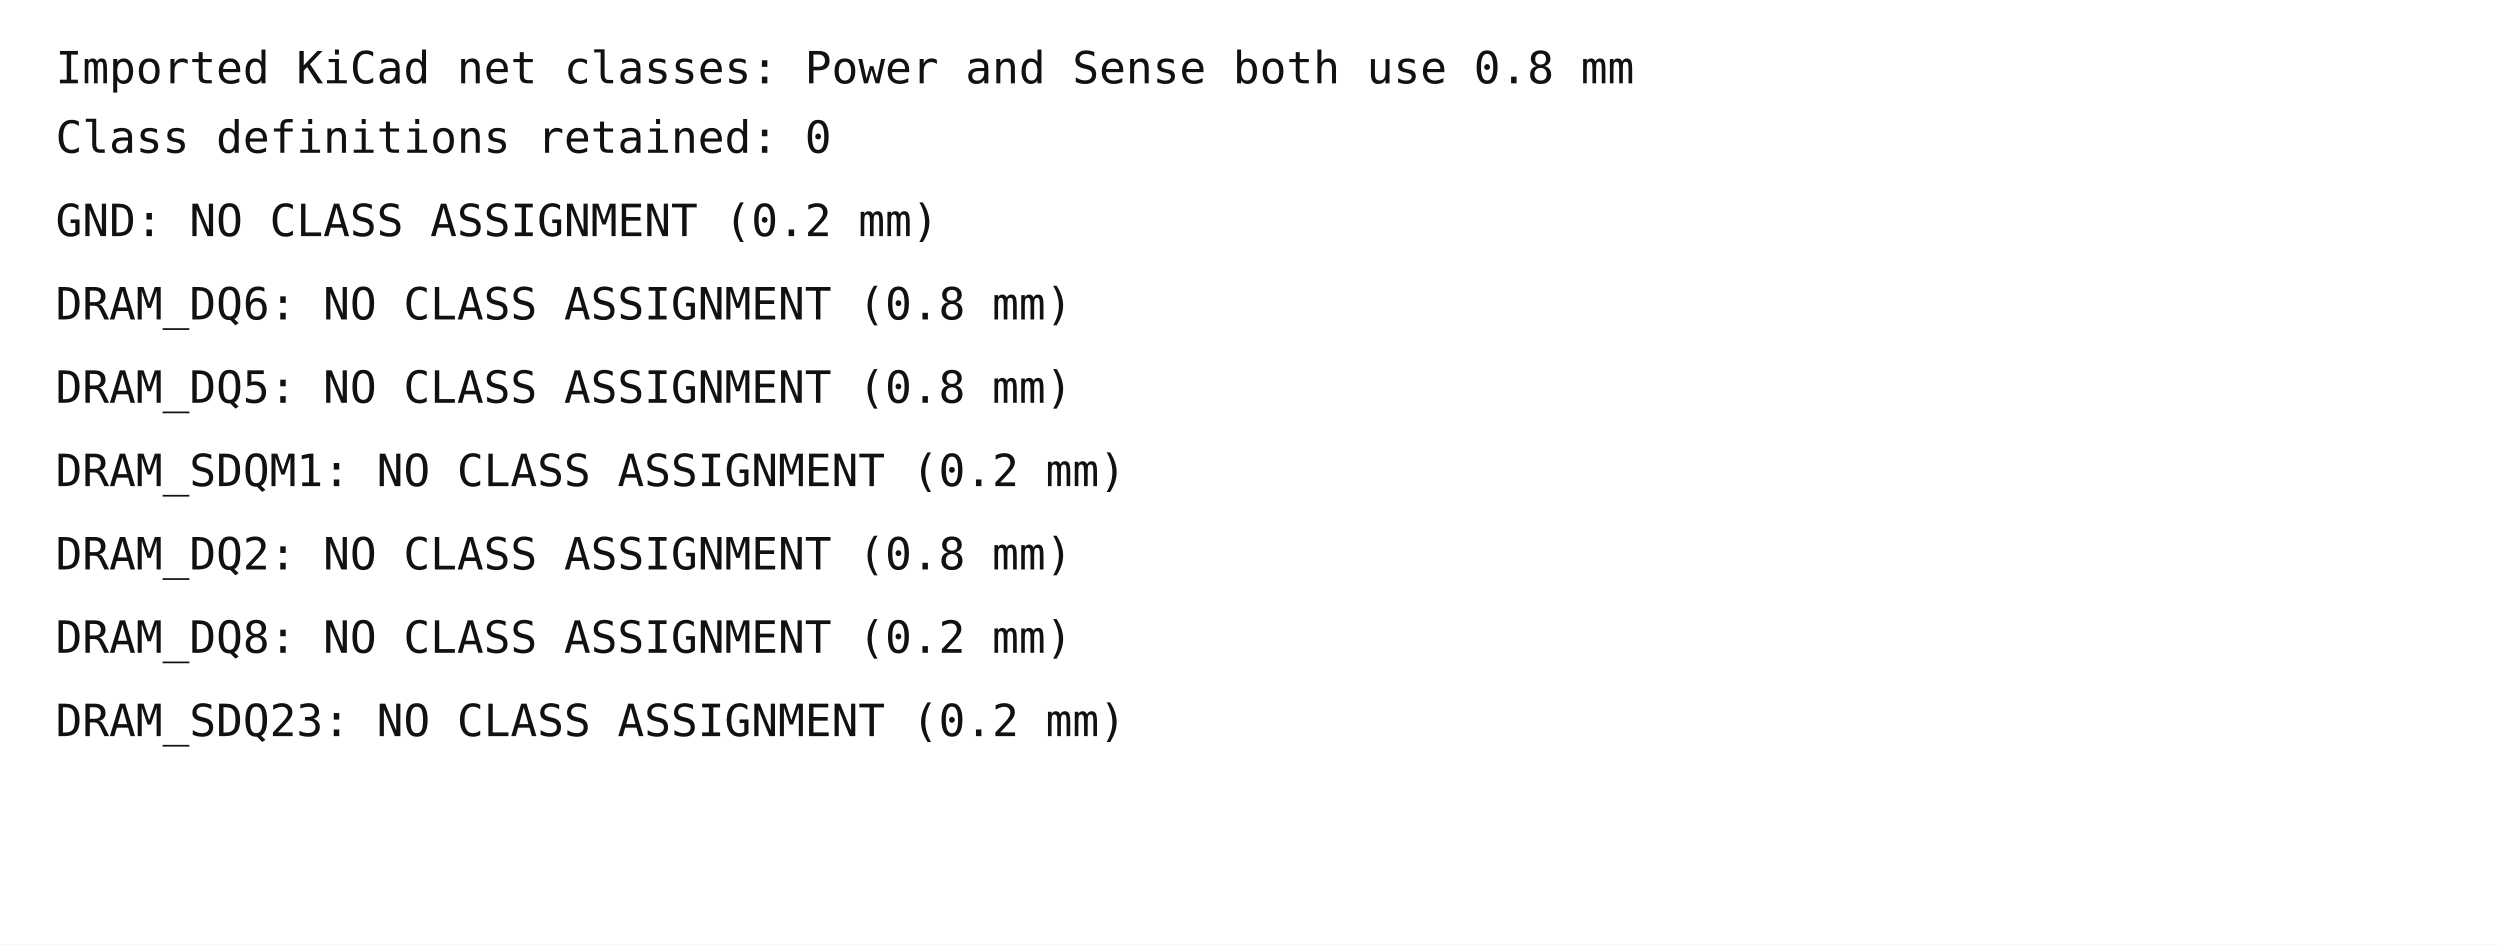
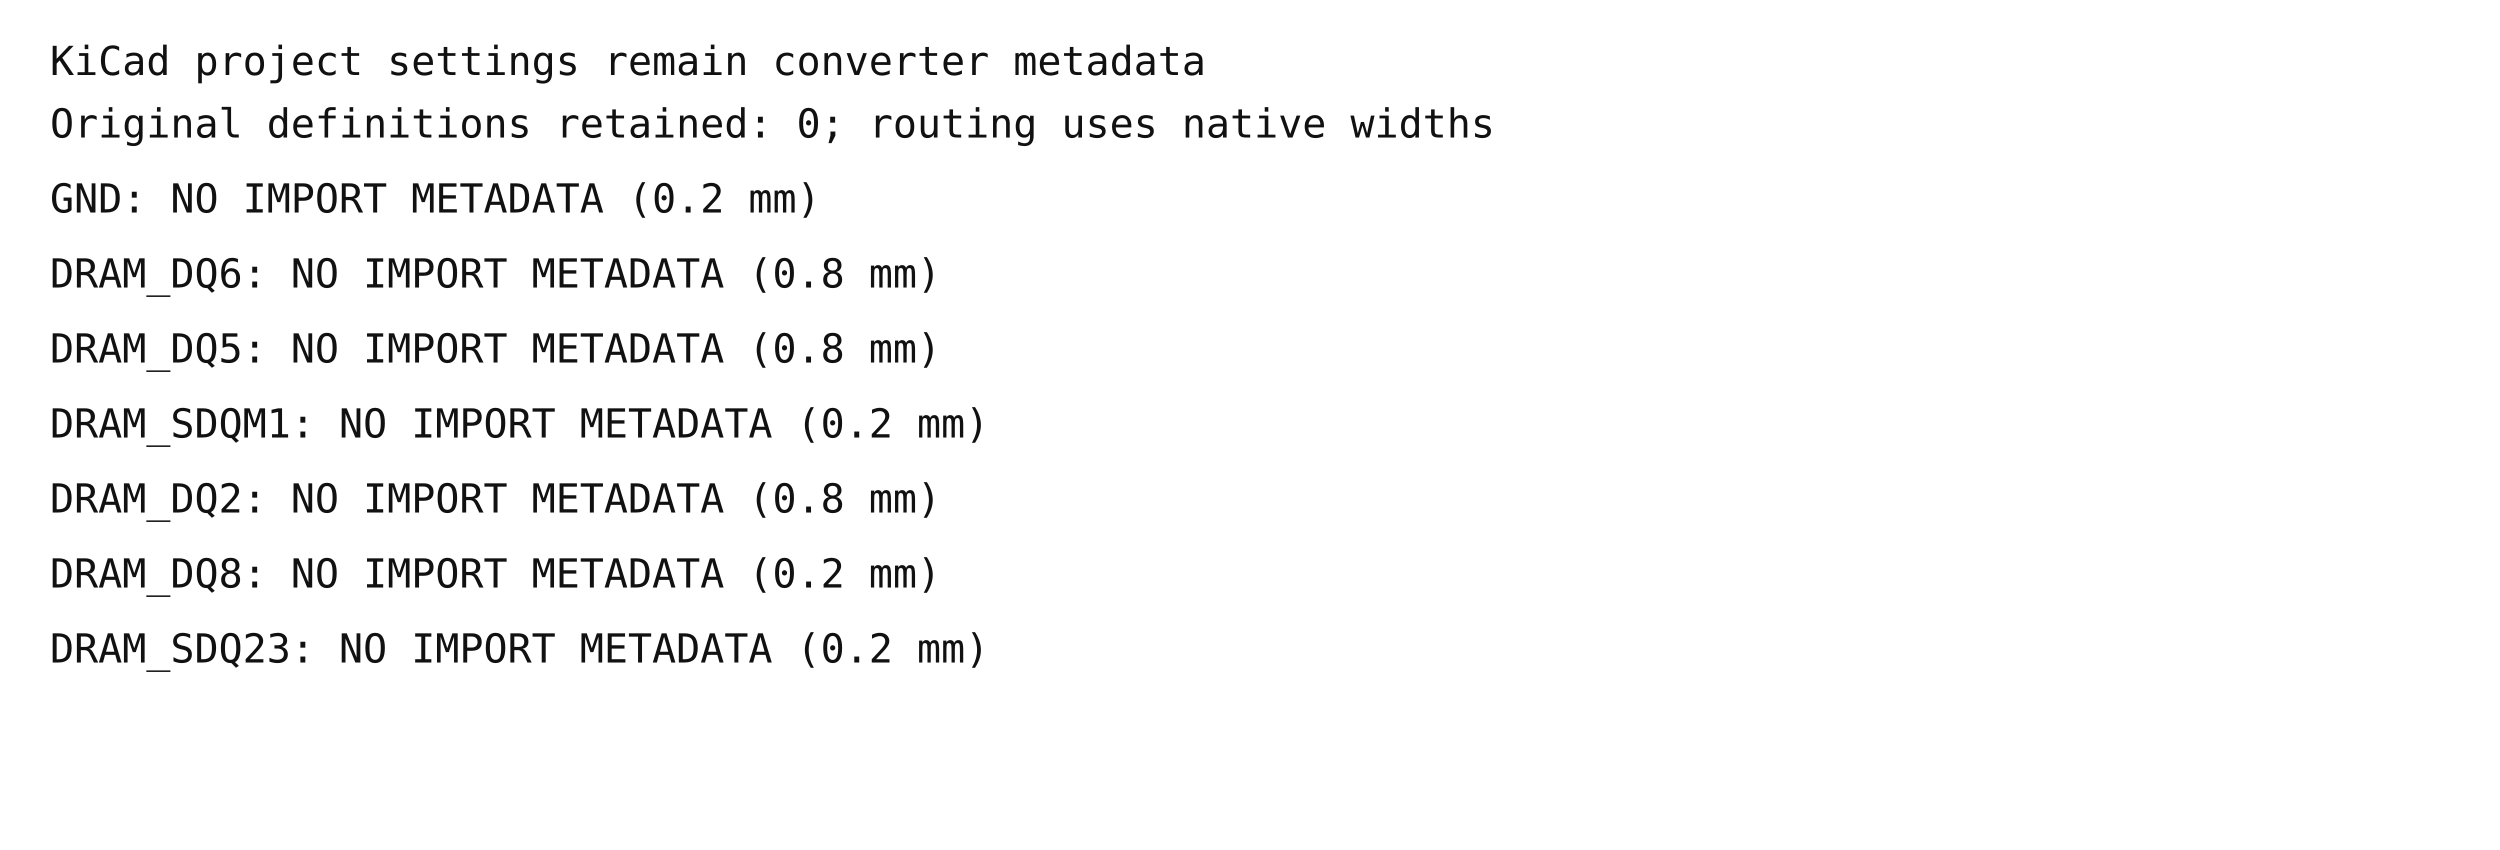
- <svg xmlns="http://www.w3.org/2000/svg" width="900" height="340">
+ <svg xmlns="http://www.w3.org/2000/svg" width="1000" height="340">
  <rect width="100%" height="100%" fill="#fff" />
  <g font-family="monospace" font-size="16" fill="#111">
-     <text x="20" y="30">Imported KiCad net classes: Power and Sense both use 0.8 mm</text>
-     <text x="20" y="55">Class definitions retained: 0</text>
-     <text x="20" y="85">GND: NO CLASS ASSIGNMENT (0.2 mm)</text>
-     <text x="20" y="115">DRAM_DQ6: NO CLASS ASSIGNMENT (0.8 mm)</text>
-     <text x="20" y="145">DRAM_DQ5: NO CLASS ASSIGNMENT (0.8 mm)</text>
-     <text x="20" y="175">DRAM_SDQM1: NO CLASS ASSIGNMENT (0.2 mm)</text>
-     <text x="20" y="205">DRAM_DQ2: NO CLASS ASSIGNMENT (0.8 mm)</text>
-     <text x="20" y="235">DRAM_DQ8: NO CLASS ASSIGNMENT (0.2 mm)</text>
-     <text x="20" y="265">DRAM_SDQ23: NO CLASS ASSIGNMENT (0.2 mm)</text>
+     <text x="20" y="30">KiCad project settings remain converter metadata</text>
+     <text x="20" y="55">Original definitions retained: 0; routing uses native widths</text>
+     <text x="20" y="85">GND: NO IMPORT METADATA (0.2 mm)</text>
+     <text x="20" y="115">DRAM_DQ6: NO IMPORT METADATA (0.8 mm)</text>
+     <text x="20" y="145">DRAM_DQ5: NO IMPORT METADATA (0.8 mm)</text>
+     <text x="20" y="175">DRAM_SDQM1: NO IMPORT METADATA (0.2 mm)</text>
+     <text x="20" y="205">DRAM_DQ2: NO IMPORT METADATA (0.8 mm)</text>
+     <text x="20" y="235">DRAM_DQ8: NO IMPORT METADATA (0.2 mm)</text>
+     <text x="20" y="265">DRAM_SDQ23: NO IMPORT METADATA (0.2 mm)</text>
  </g>
</svg>
